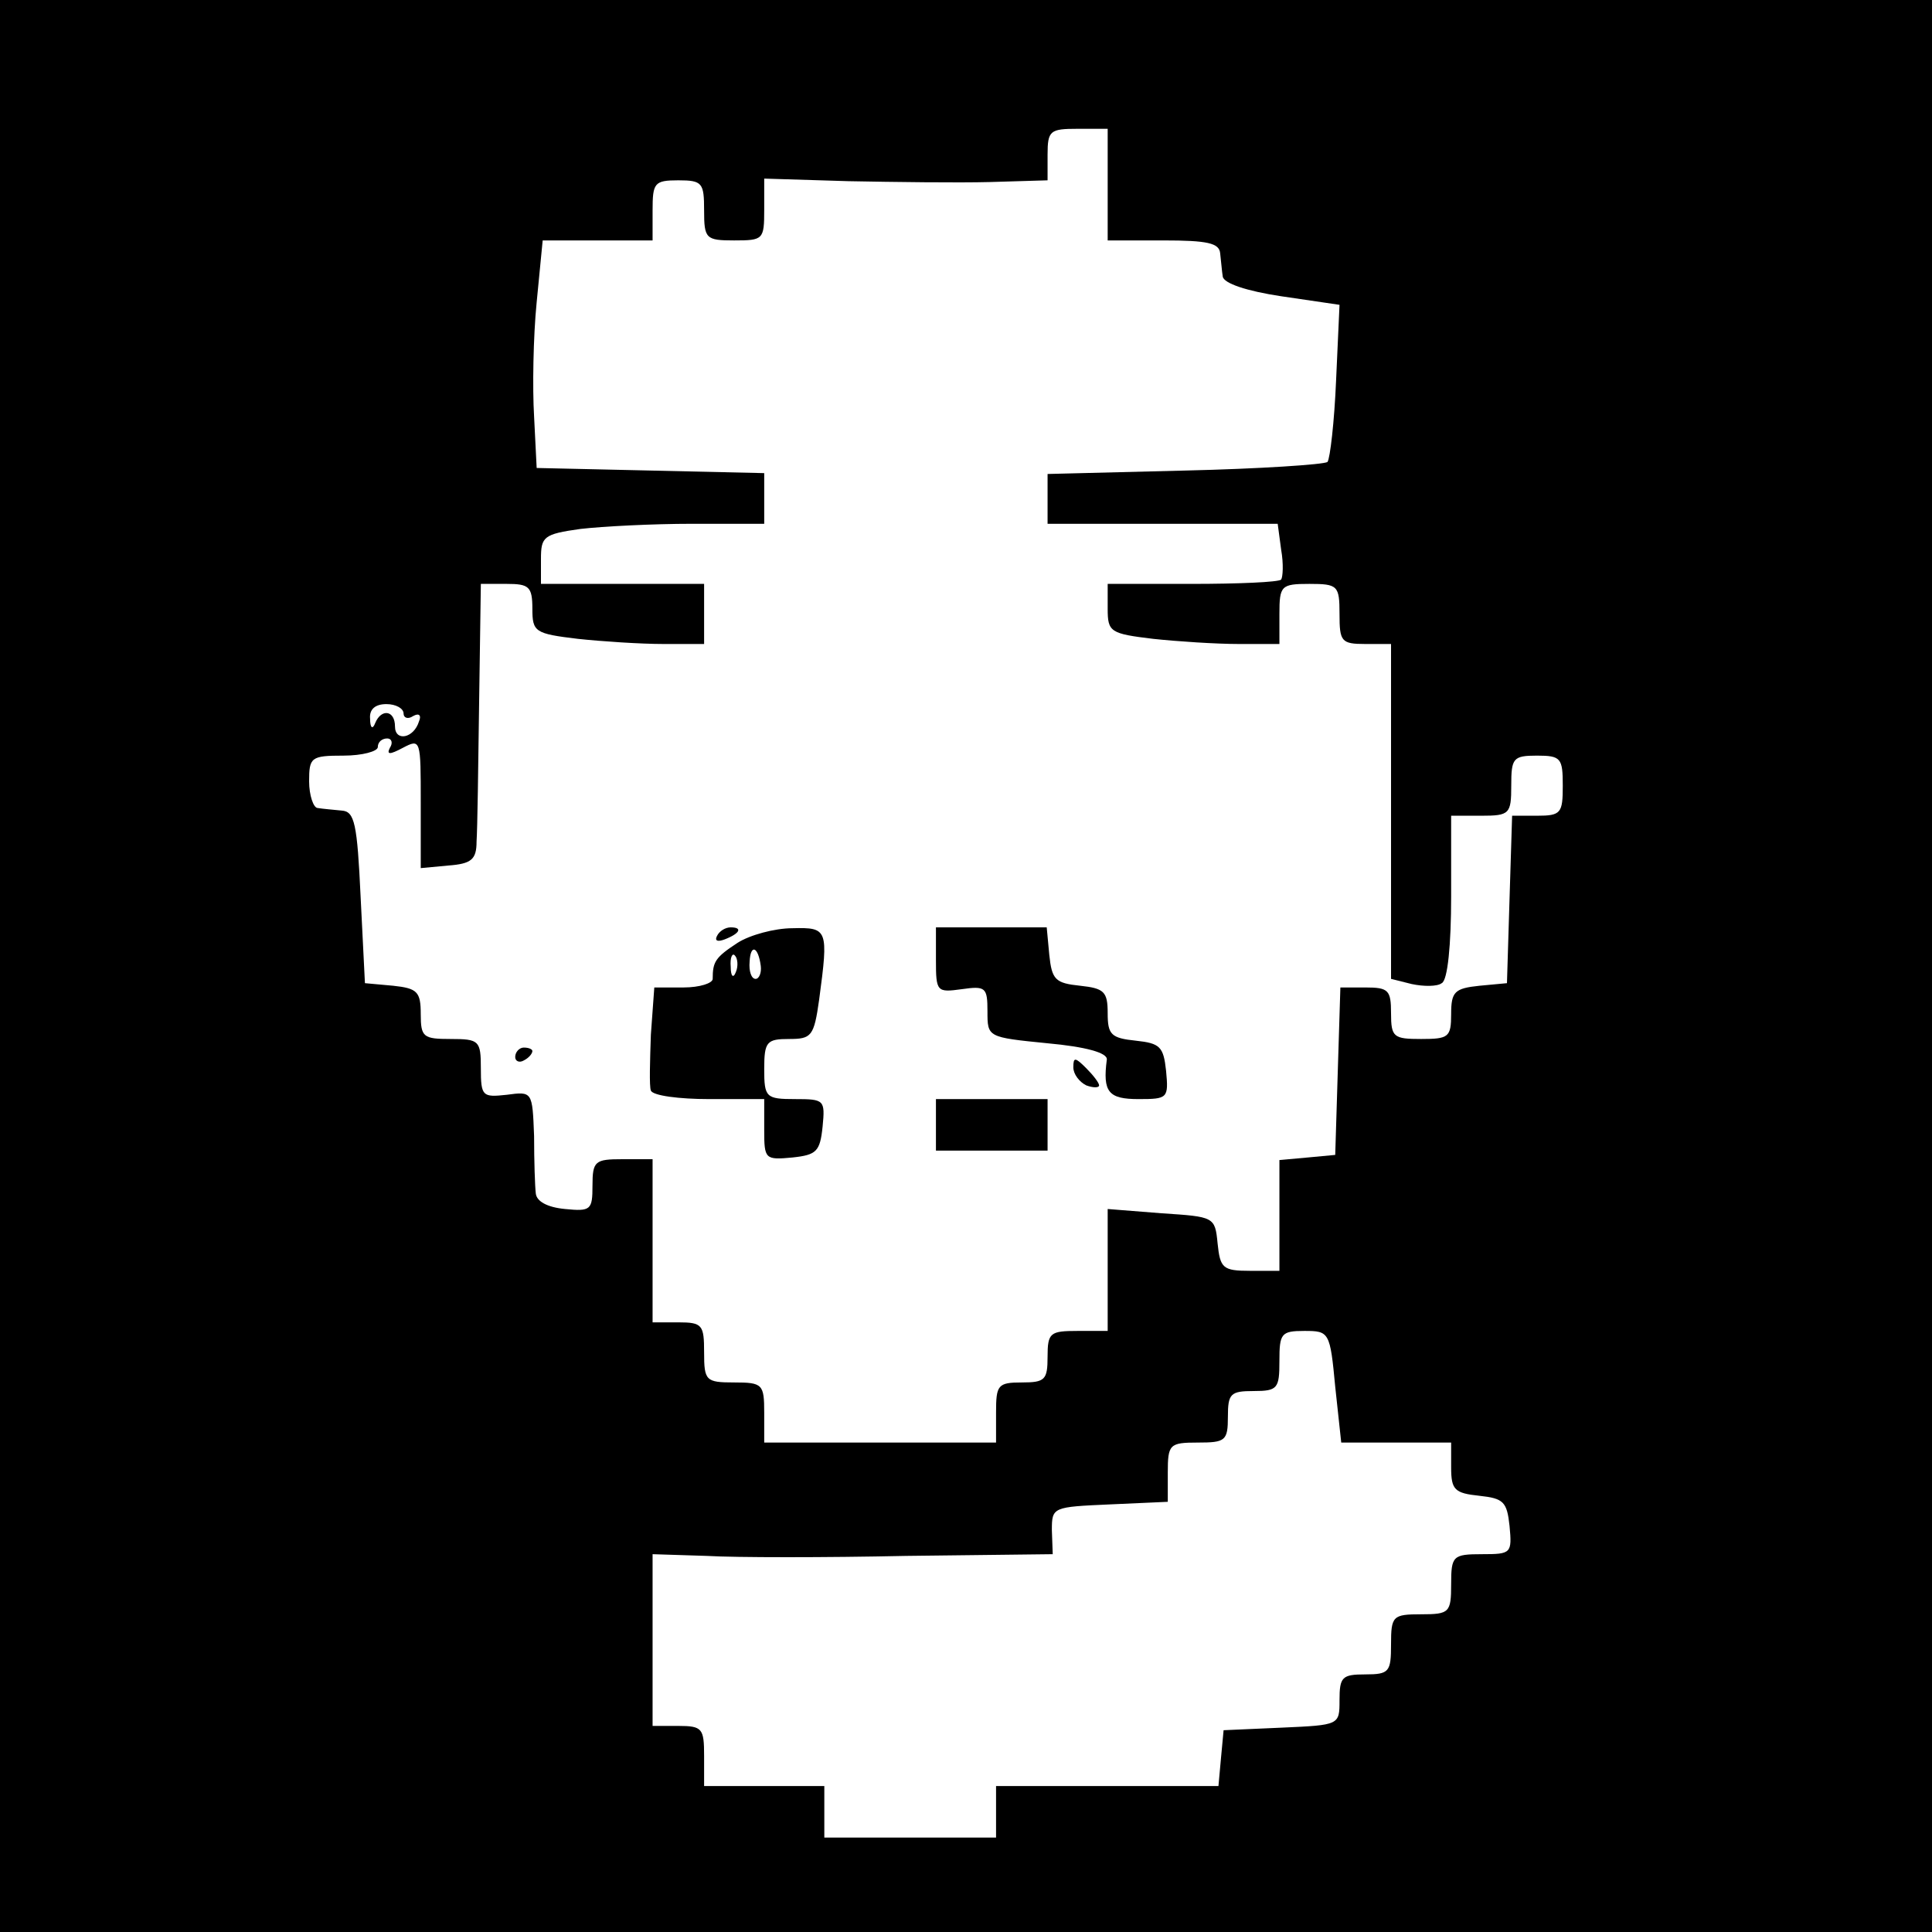
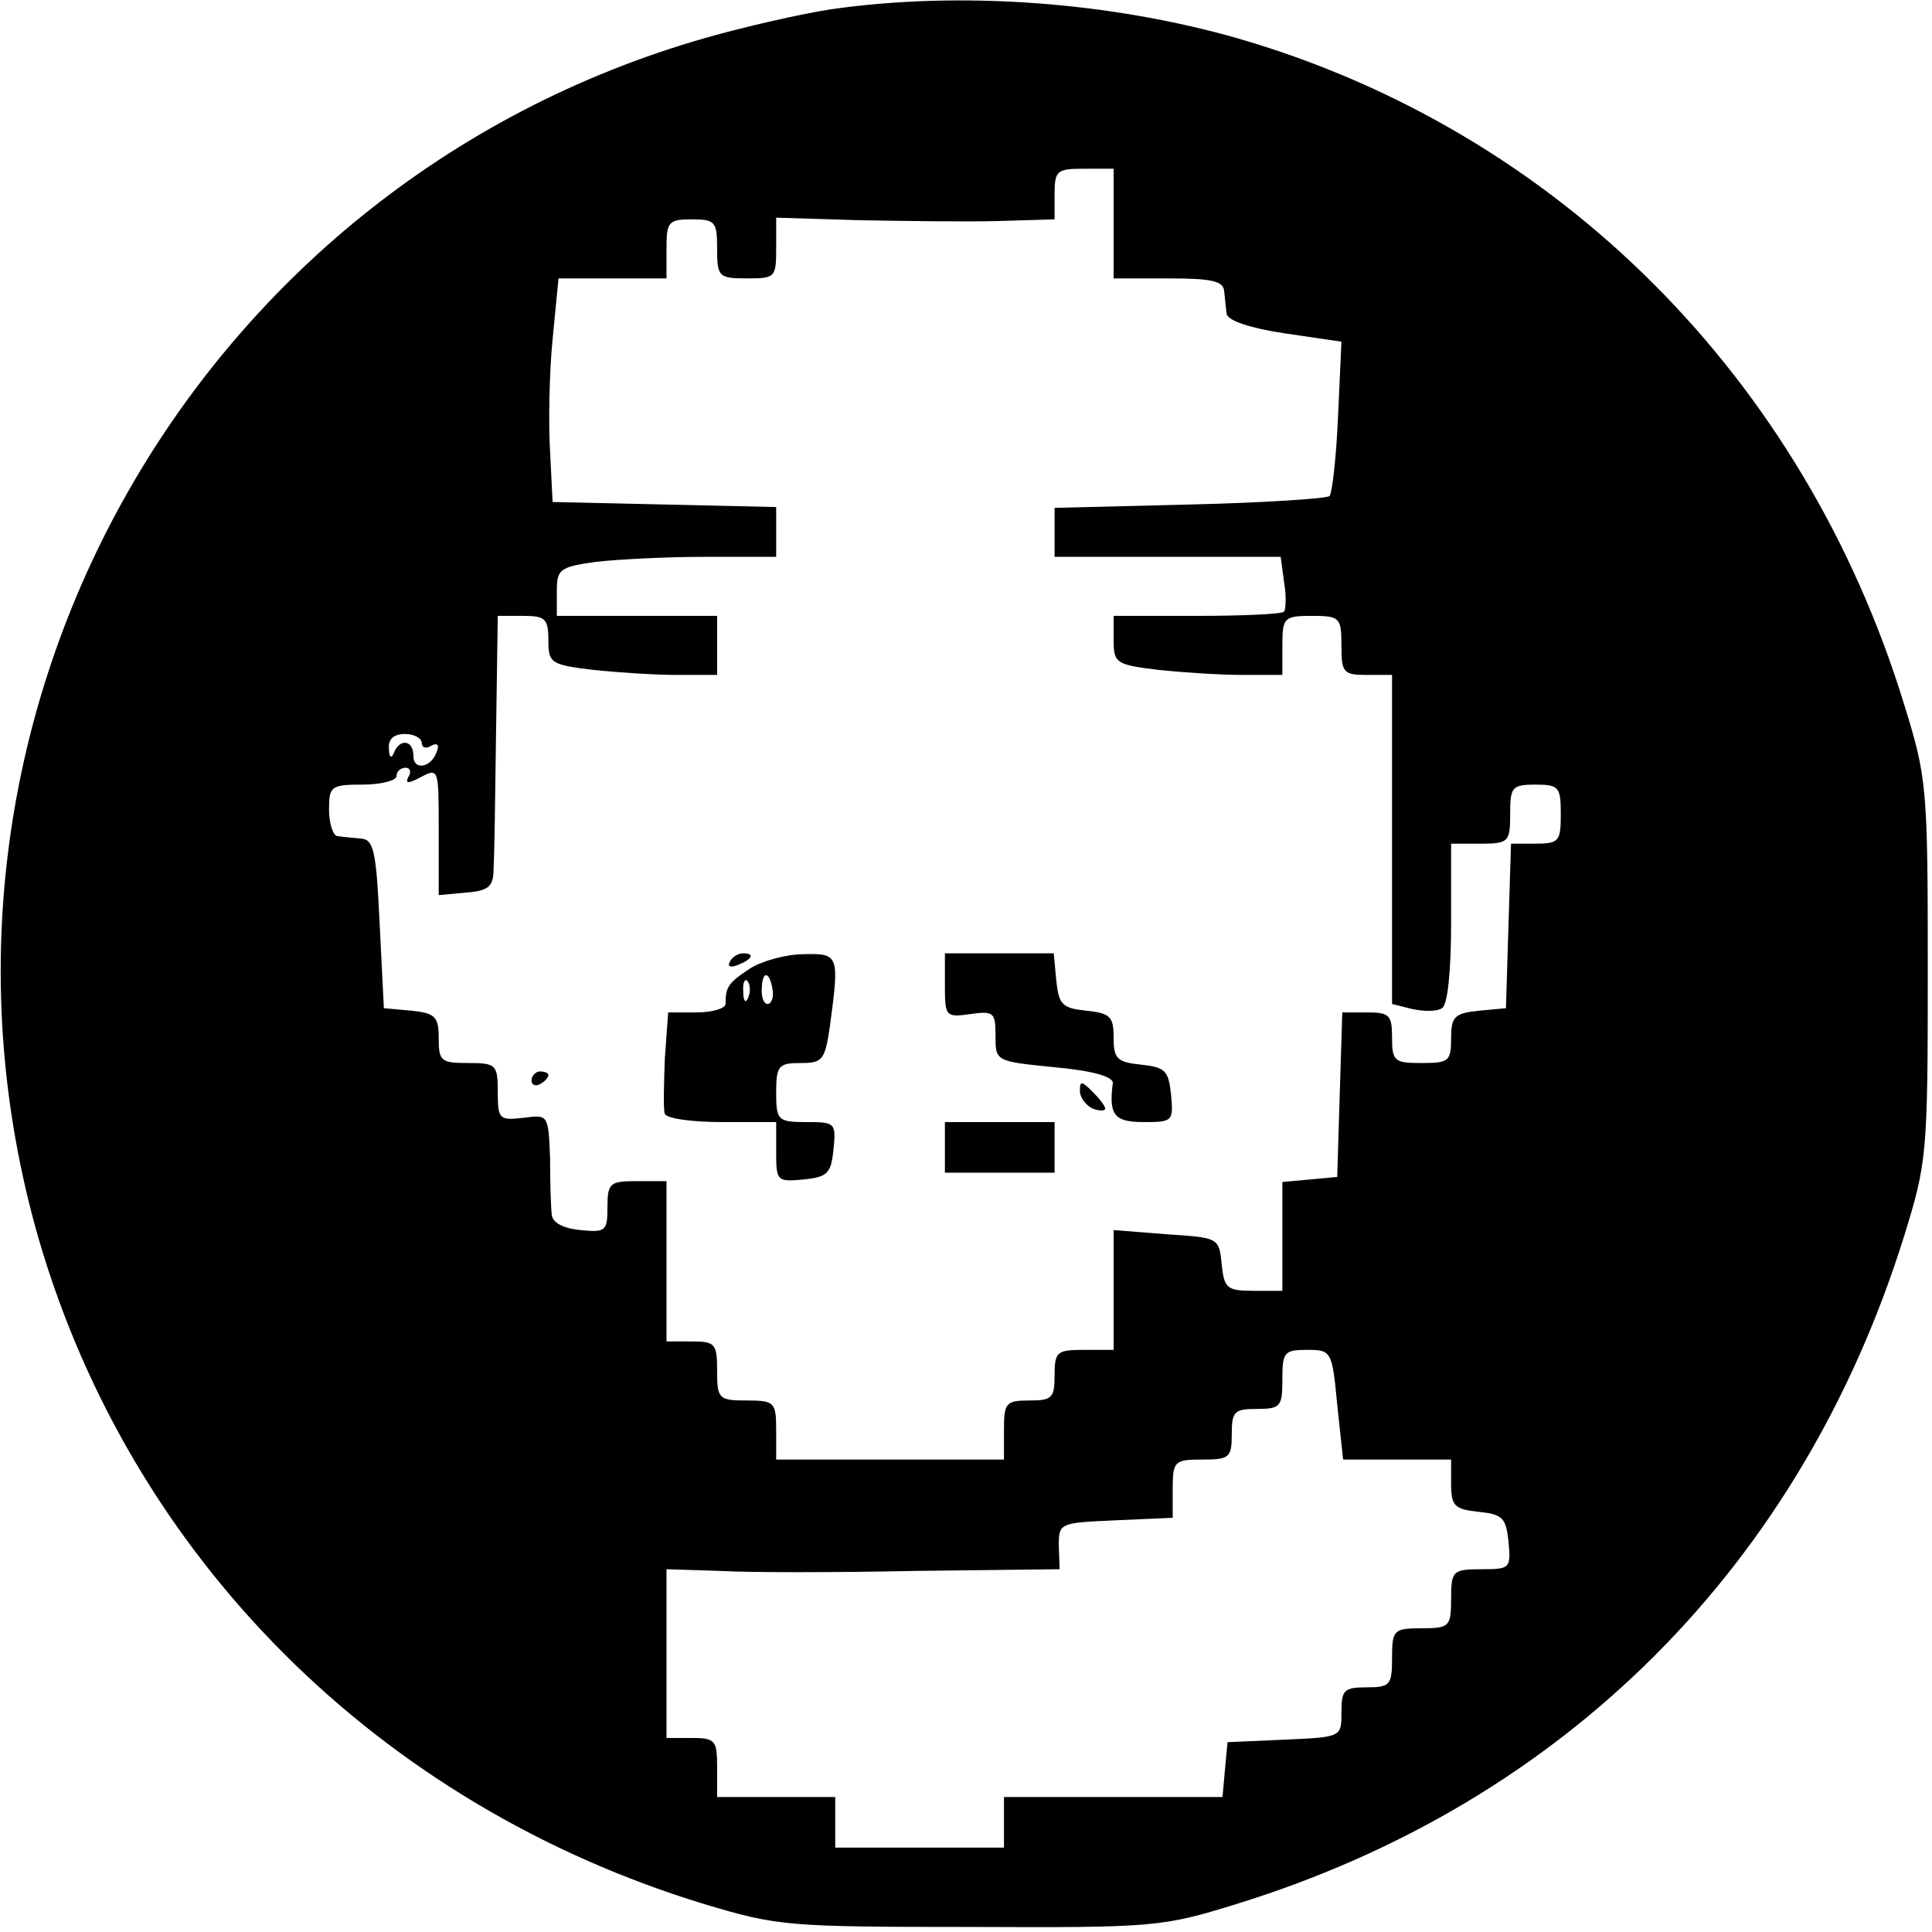
- <svg xmlns="http://www.w3.org/2000/svg" version="1.0" width="225pt" height="225pt" viewBox="0 0 225 225" preserveAspectRatio="xMidYMid meet">
-   <g transform="translate(0,225) scale(0.1,-0.1)" fill="#000000" stroke="none">
-     <path d="M0 1125 l0 -1125 1125 0 1125 0 0 1125 0 1125 -1125 0 -1125 0 0 -1125z m1290 910 l0 -65 65 0 c51 0 65 -3 66 -15 1 -8 2 -21 3 -27 1 -8 28 -17 68 -23 l68 -10 -4 -88 c-2 -48 -7 -91 -10 -95 -4 -3 -79 -8 -166 -10 l-160 -4 0 -29 0 -29 134 0 134 0 4 -30 c3 -17 2 -32 0 -35 -3 -3 -50 -5 -104 -5 l-98 0 0 -29 c0 -27 3 -29 53 -35 28 -3 73 -6 100 -6 l47 0 0 35 c0 33 2 35 35 35 33 0 35 -2 35 -35 0 -32 2 -35 30 -35 l30 0 0 -195 0 -195 24 -6 c14 -3 30 -3 35 1 7 3 11 45 11 101 l0 94 35 0 c33 0 35 2 35 35 0 32 2 35 30 35 28 0 30 -3 30 -35 0 -32 -2 -35 -30 -35 l-29 0 -3 -97 -3 -98 -32 -3 c-29 -3 -33 -7 -33 -33 0 -27 -3 -29 -35 -29 -32 0 -35 2 -35 30 0 27 -3 30 -30 30 l-29 0 -3 -97 -3 -98 -32 -3 -33 -3 0 -65 0 -64 -34 0 c-32 0 -35 3 -38 32 -3 31 -4 31 -65 35 l-63 5 0 -71 0 -71 -35 0 c-32 0 -35 -2 -35 -30 0 -27 -3 -30 -30 -30 -28 0 -30 -3 -30 -35 l0 -35 -135 0 -135 0 0 35 c0 33 -2 35 -35 35 -33 0 -35 2 -35 35 0 32 -2 35 -30 35 l-30 0 0 95 0 95 -35 0 c-32 0 -35 -2 -35 -31 0 -28 -2 -30 -32 -27 -21 2 -33 9 -34 18 -1 8 -2 38 -2 67 -2 52 -2 52 -32 48 -28 -3 -30 -2 -30 31 0 32 -2 34 -35 34 -32 0 -35 2 -35 29 0 26 -4 30 -32 33 l-33 3 -5 100 c-4 86 -7 100 -22 101 -10 1 -22 2 -28 3 -5 0 -10 15 -10 31 0 28 2 30 40 30 22 0 40 5 40 10 0 6 5 10 11 10 5 0 7 -5 3 -11 -4 -8 0 -8 15 0 21 11 21 10 21 -64 l0 -76 32 3 c27 2 33 7 33 28 1 14 2 87 3 163 l2 137 30 0 c26 0 30 -3 30 -29 0 -27 3 -29 53 -35 28 -3 73 -6 100 -6 l47 0 0 35 0 35 -95 0 -95 0 0 29 c0 26 3 29 46 35 26 3 84 6 130 6 l84 0 0 30 0 29 -132 3 -133 3 -3 60 c-2 33 -1 93 3 133 l7 72 64 0 64 0 0 35 c0 32 2 35 30 35 28 0 30 -3 30 -35 0 -33 2 -35 35 -35 34 0 35 1 35 36 l0 36 98 -3 c53 -1 127 -2 165 -1 l67 2 0 30 c0 28 3 30 35 30 l35 0 0 -65z m-820 -616 c0 -5 5 -7 11 -3 7 4 10 1 7 -6 -6 -20 -28 -24 -28 -6 0 19 -16 21 -23 4 -3 -8 -6 -6 -6 5 -1 11 6 17 19 17 11 0 20 -5 20 -11z m1085 -784 l7 -65 64 0 64 0 0 -29 c0 -26 4 -30 33 -33 28 -3 32 -7 35 -35 3 -32 2 -33 -32 -33 -34 0 -36 -2 -36 -35 0 -33 -2 -35 -35 -35 -33 0 -35 -2 -35 -35 0 -32 -2 -35 -30 -35 -27 0 -30 -3 -30 -30 0 -29 0 -29 -67 -32 l-68 -3 -3 -32 -3 -33 -130 0 -129 0 0 -30 0 -30 -100 0 -100 0 0 30 0 30 -70 0 -70 0 0 35 c0 32 -2 35 -30 35 l-30 0 0 100 0 100 63 -2 c34 -2 139 -2 232 0 l171 2 -1 28 c0 27 1 27 68 30 l67 3 0 34 c0 33 2 35 35 35 32 0 35 2 35 30 0 27 3 30 30 30 28 0 30 3 30 35 0 32 2 35 29 35 29 0 30 -1 36 -65z" />
-     <path d="M835 1160 c-3 -6 1 -7 9 -4 18 7 21 14 7 14 -6 0 -13 -4 -16 -10z" />
-     <path d="M859 1152 c-26 -17 -29 -22 -29 -42 0 -5 -15 -10 -34 -10 l-34 0 -4 -55 c-1 -30 -2 -60 0 -65 2 -6 33 -10 68 -10 l64 0 0 -36 c0 -34 1 -35 33 -32 28 3 32 7 35 36 3 31 2 32 -32 32 -34 0 -36 2 -36 35 0 32 3 35 29 35 26 0 29 3 35 46 11 82 10 84 -31 83 -21 0 -50 -8 -64 -17z m27 -27 c1 -8 -2 -15 -6 -15 -5 0 -8 9 -7 20 1 21 10 18 13 -5z m-29 -7 c-3 -8 -6 -5 -6 6 -1 11 2 17 5 13 3 -3 4 -12 1 -19z" />
-     <path d="M1090 1132 c0 -37 1 -38 30 -34 28 4 30 2 30 -26 0 -30 0 -30 70 -37 44 -4 70 -11 69 -19 -5 -38 2 -46 37 -46 34 0 35 1 32 33 -3 28 -7 32 -35 35 -29 3 -33 7 -33 32 0 25 -4 29 -32 32 -29 3 -33 7 -36 36 l-3 32 -65 0 -64 0 0 -38z" />
-     <path d="M600 1019 c0 -5 5 -7 10 -4 6 3 10 8 10 11 0 2 -4 4 -10 4 -5 0 -10 -5 -10 -11z" />
-     <path d="M1250 1007 c0 -8 7 -17 15 -21 8 -3 15 -3 15 0 0 3 -7 12 -15 20 -13 13 -15 13 -15 1z" />
-     <path d="M1090 940 l0 -30 65 0 65 0 0 30 0 30 -65 0 -65 0 0 -30z" />
+ <svg xmlns="http://www.w3.org/2000/svg" version="1.0" width="229pt" height="229pt" viewBox="0 0 229 229" preserveAspectRatio="xMidYMid meet">
+   <g transform="translate(0,229) scale(0.1,-0.1)" fill="#000000" stroke="none">
+     <path d="M985 2279 c-33 -5 -100 -20 -149 -34 -612 -175 -966 -814 -790 -1424 110 -377 402 -670 789 -788 87 -26 98 -27 315 -27 218 -1 228 0 315 27 389 120 670 401 792 792 27 87 28 97 28 315 0 217 -1 228 -28 315 -119 388 -411 679 -788 789 -153 44 -331 57 -484 35z m335 -254 l0 -65 65 0 c51 0 65 -3 66 -15 1 -8 2 -21 3 -27 1 -8 28 -17 68 -23 l68 -10 -4 -88 c-2 -48 -7 -91 -10 -95 -4 -3 -79 -8 -166 -10 l-160 -4 0 -29 0 -29 134 0 134 0 4 -30 c3 -17 2 -32 0 -35 -3 -3 -50 -5 -104 -5 l-98 0 0 -29 c0 -27 3 -29 53 -35 28 -3 73 -6 100 -6 l47 0 0 35 c0 33 2 35 35 35 33 0 35 -2 35 -35 0 -32 2 -35 30 -35 l30 0 0 -195 0 -195 24 -6 c14 -3 30 -3 35 1 7 3 11 45 11 101 l0 94 35 0 c33 0 35 2 35 35 0 32 2 35 30 35 28 0 30 -3 30 -35 0 -32 -2 -35 -30 -35 l-29 0 -3 -97 -3 -98 -32 -3 c-29 -3 -33 -7 -33 -33 0 -27 -3 -29 -35 -29 -32 0 -35 2 -35 30 0 27 -3 30 -30 30 l-29 0 -3 -97 -3 -98 -32 -3 -33 -3 0 -65 0 -64 -34 0 c-32 0 -35 3 -38 32 -3 31 -4 31 -65 35 l-63 5 0 -71 0 -71 -35 0 c-32 0 -35 -2 -35 -30 0 -27 -3 -30 -30 -30 -28 0 -30 -3 -30 -35 l0 -35 -135 0 -135 0 0 35 c0 33 -2 35 -35 35 -33 0 -35 2 -35 35 0 32 -2 35 -30 35 l-30 0 0 95 0 95 -35 0 c-32 0 -35 -2 -35 -31 0 -28 -2 -30 -32 -27 -21 2 -33 9 -34 18 -1 8 -2 38 -2 67 -2 52 -2 52 -32 48 -28 -3 -30 -2 -30 31 0 32 -2 34 -35 34 -32 0 -35 2 -35 29 0 26 -4 30 -32 33 l-33 3 -5 100 c-4 86 -7 100 -22 101 -10 1 -22 2 -28 3 -5 0 -10 15 -10 31 0 28 2 30 40 30 22 0 40 5 40 10 0 6 5 10 11 10 5 0 7 -5 3 -11 -4 -8 0 -8 15 0 21 11 21 10 21 -64 l0 -76 32 3 c27 2 33 7 33 28 1 14 2 87 3 163 l2 137 30 0 c26 0 30 -3 30 -29 0 -27 3 -29 53 -35 28 -3 73 -6 100 -6 l47 0 0 35 0 35 -95 0 -95 0 0 29 c0 26 3 29 46 35 26 3 84 6 130 6 l84 0 0 30 0 29 -132 3 -133 3 -3 60 c-2 33 -1 93 3 133 l7 72 64 0 64 0 0 35 c0 32 2 35 30 35 28 0 30 -3 30 -35 0 -33 2 -35 35 -35 34 0 35 1 35 36 l0 36 98 -3 c53 -1 127 -2 165 -1 l67 2 0 30 c0 28 3 30 35 30 l35 0 0 -65z m-820 -616 c0 -5 5 -7 11 -3 7 4 10 1 7 -6 -6 -20 -28 -24 -28 -6 0 19 -16 21 -23 4 -3 -8 -6 -6 -6 5 -1 11 6 17 19 17 11 0 20 -5 20 -11z m1085 -784 l7 -65 64 0 64 0 0 -29 c0 -26 4 -30 33 -33 28 -3 32 -7 35 -35 3 -32 2 -33 -32 -33 -34 0 -36 -2 -36 -35 0 -33 -2 -35 -35 -35 -33 0 -35 -2 -35 -35 0 -32 -2 -35 -30 -35 -27 0 -30 -3 -30 -30 0 -29 0 -29 -67 -32 l-68 -3 -3 -32 -3 -33 -130 0 -129 0 0 -30 0 -30 -100 0 -100 0 0 30 0 30 -70 0 -70 0 0 35 c0 32 -2 35 -30 35 l-30 0 0 100 0 100 63 -2 c34 -2 139 -2 232 0 l171 2 -1 28 c0 27 1 27 68 30 l67 3 0 34 c0 33 2 35 35 35 32 0 35 2 35 30 0 27 3 30 30 30 28 0 30 3 30 35 0 32 2 35 29 35 29 0 30 -1 36 -65z" />
+     <path d="M865 1150 c-3 -6 1 -7 9 -4 18 7 21 14 7 14 -6 0 -13 -4 -16 -10z" />
+     <path d="M889 1142 c-26 -17 -29 -22 -29 -42 0 -5 -15 -10 -34 -10 l-34 0 -4 -55 c-1 -30 -2 -60 0 -65 2 -6 33 -10 68 -10 l64 0 0 -36 c0 -34 1 -35 33 -32 28 3 32 7 35 36 3 31 2 32 -32 32 -34 0 -36 2 -36 35 0 32 3 35 29 35 26 0 29 3 35 46 11 82 10 84 -31 83 -21 0 -50 -8 -64 -17z m27 -27 c1 -8 -2 -15 -6 -15 -5 0 -8 9 -7 20 1 21 10 18 13 -5z m-29 -7 c-3 -8 -6 -5 -6 6 -1 11 2 17 5 13 3 -3 4 -12 1 -19z" />
+     <path d="M1120 1122 c0 -37 1 -38 30 -34 28 4 30 2 30 -26 0 -30 0 -30 70 -37 44 -4 70 -11 69 -19 -5 -38 2 -46 37 -46 34 0 35 1 32 33 -3 28 -7 32 -35 35 -29 3 -33 7 -33 32 0 25 -4 29 -32 32 -29 3 -33 7 -36 36 l-3 32 -65 0 -64 0 0 -38z" />
+     <path d="M630 1009 c0 -5 5 -7 10 -4 6 3 10 8 10 11 0 2 -4 4 -10 4 -5 0 -10 -5 -10 -11z" />
+     <path d="M1280 997 c0 -8 7 -17 15 -21 8 -3 15 -3 15 0 0 3 -7 12 -15 20 -13 13 -15 13 -15 1z" />
+     <path d="M1120 930 l0 -30 65 0 65 0 0 30 0 30 -65 0 -65 0 0 -30z" />
  </g>
</svg>
